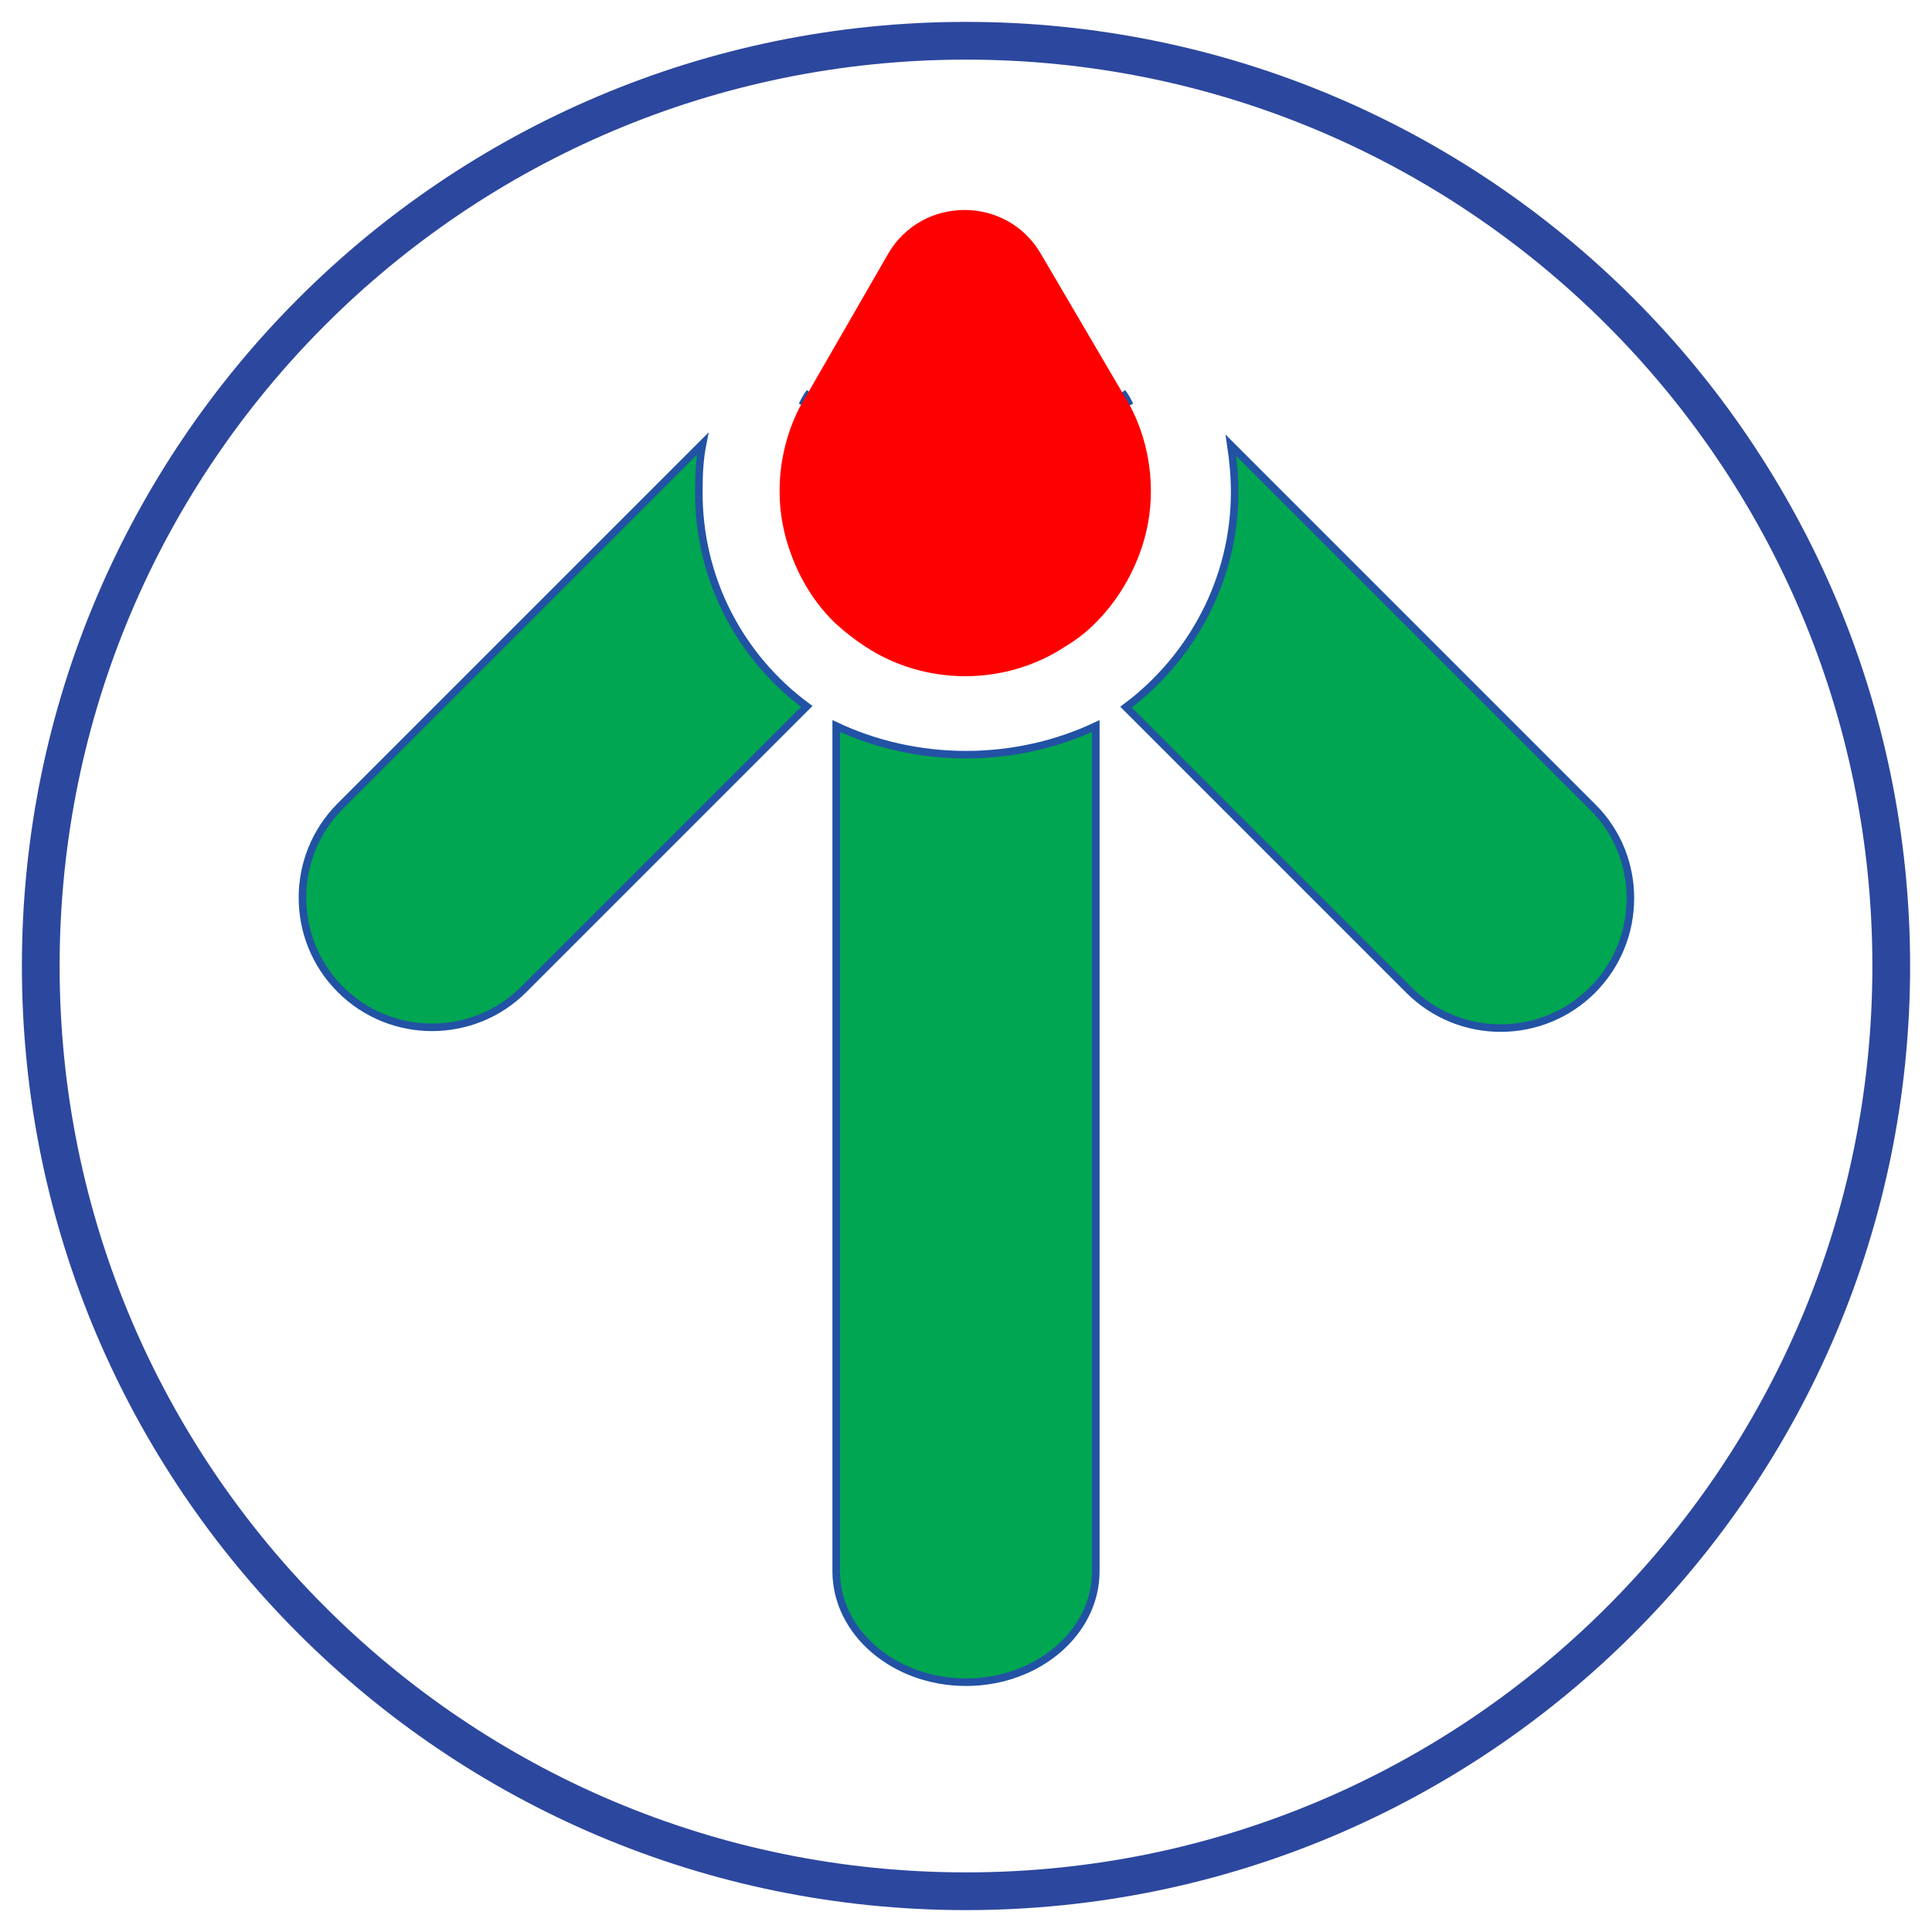
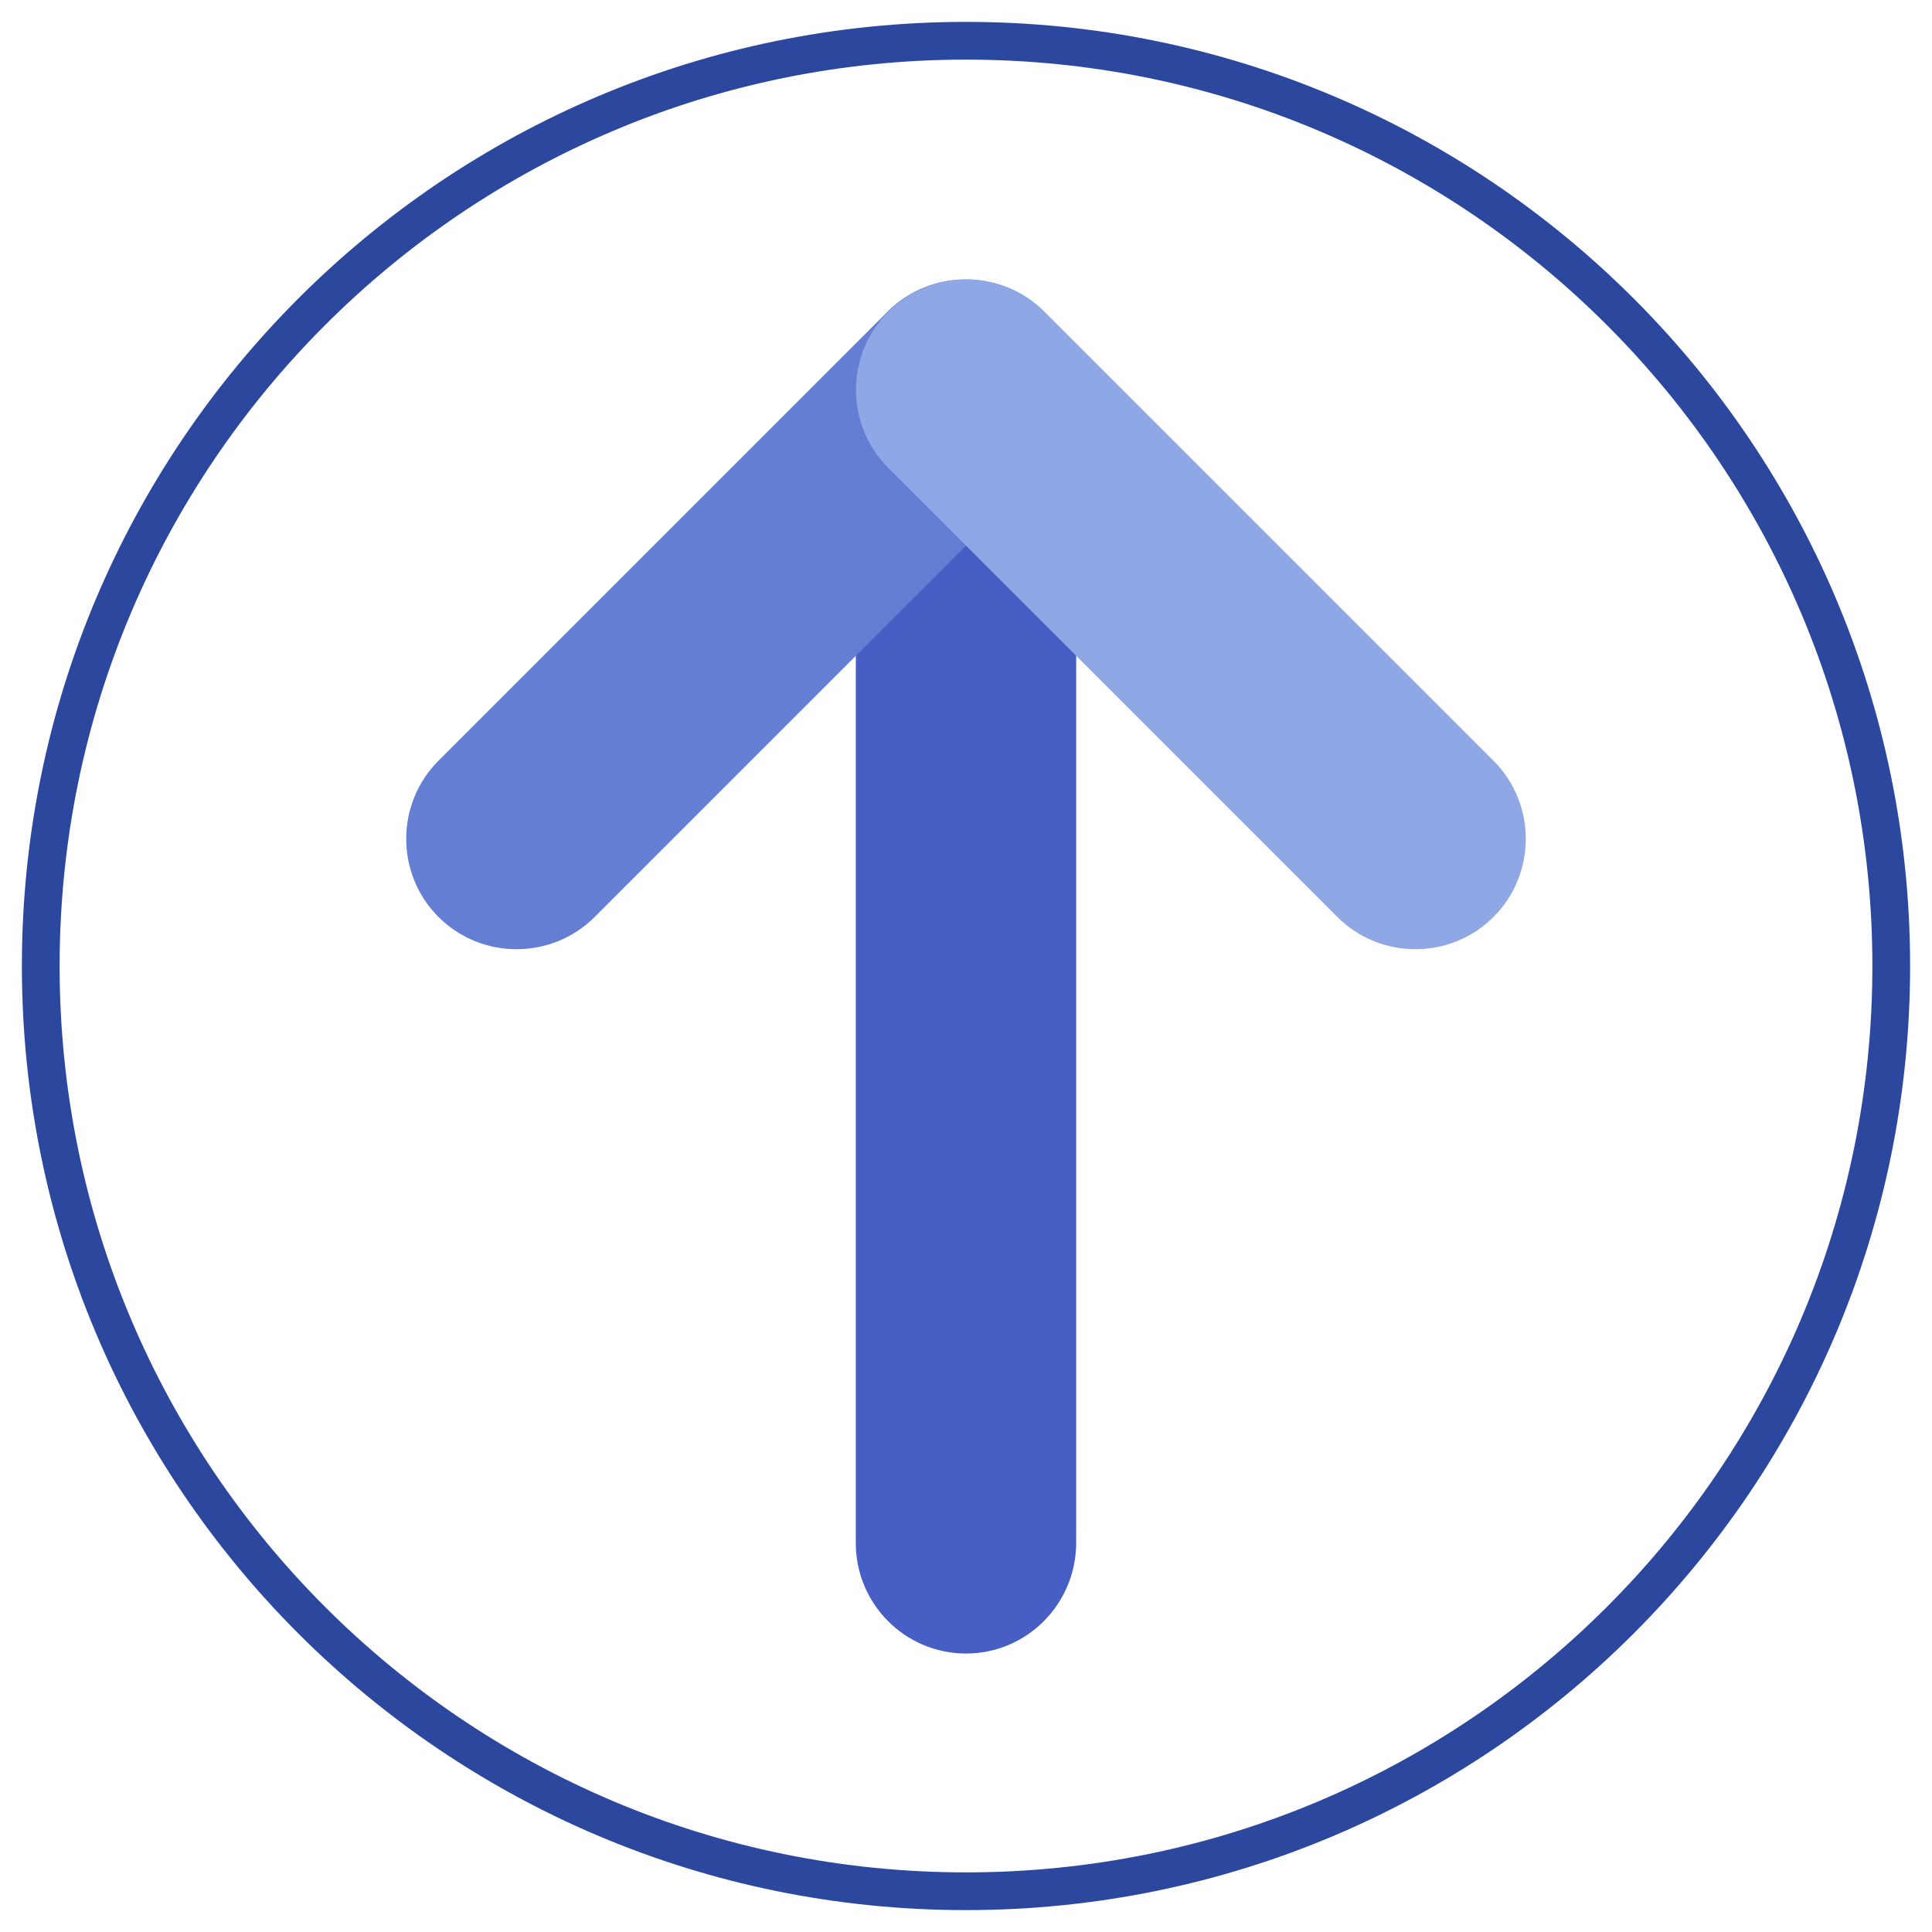
<svg xmlns="http://www.w3.org/2000/svg" version="1.1" id="Layer_1" x="0px" y="0px" viewBox="0 0 256 256" style="enable-background:new 0 0 256 256;" xml:space="preserve">
  <style type="text/css">
- 	.st0{fill:#00A651;stroke:#2252A4;stroke-miterlimit:10;}
- 	.st1{fill:#FF0000;}
- 	.st2{fill:none;stroke:#2C479E;stroke-width:5;stroke-linecap:round;stroke-miterlimit:10;}
+ 	.st0{fill:none;stroke:#2C479E;stroke-width:5;stroke-linecap:round;stroke-miterlimit:10;}
+ 	.st1{fill:#475FC4;}
+ 	.st2{fill:#637ED3;}
+ 	.st3{fill:#8FA7E5;}
</style>
+   <circle class="st0" cx="128" cy="128" r="122.6" />
  <g>
-     <g>
-       <path class="st0" d="M128,100c6.2,0,12.1-1.4,17.2-3.8v112c0,8.1-7.7,14.7-17.2,14.7s-17.2-6.6-17.2-14.7v-112    C115.9,98.6,121.8,100,128,100z" />
-       <path class="st0" d="M106.9,93.6l-37.5,37.5c-6.7,6.7-17.6,6.7-24.3,0c-6.7-6.7-6.7-17.6,0-24.3l48-48c-0.4,2-0.5,4.1-0.5,6.2    C92.5,76.8,98.2,87.2,106.9,93.6z" />
-       <path class="st0" d="M211,131.2c-6.7,6.7-17.6,6.7-24.3,0l-37.5-37.5c8.7-6.5,14.4-16.9,14.4-28.5c0-2.1-0.2-4.2-0.5-6.2l48,48    C217.7,113.6,217.7,124.5,211,131.2z" />
-       <path class="st0" d="M107.3,52l-1,1.7C106.6,53.1,106.9,52.5,107.3,52z" />
-       <path class="st0" d="M149.7,53.7l-1-1.7C149.1,52.5,149.4,53.1,149.7,53.7z" />
-     </g>
-     <path class="st1" d="M152.5,65.1c0,2.8-0.5,5.5-1.4,8c-1.3,3.6-3.3,6.8-6,9.5c-1.2,1.2-2.5,2.2-4,3.1c-3.8,2.5-8.4,3.9-13.2,3.9   s-9.4-1.4-13.2-3.9c-1.4-0.9-2.8-2-4-3.1c-2.7-2.6-4.7-5.8-6-9.5c-0.9-2.5-1.4-5.2-1.4-8c0-4.1,1-8,2.8-11.4l1-1.7l10.6-18.4   c4.5-7.7,15.7-7.7,20.2,0L148.7,52l1,1.7C151.5,57.1,152.5,61,152.5,65.1z" />
+     <path class="st1" d="M128,219.1L128,219.1c-8.1,0-14.6-6.6-14.6-14.6V80.7c0-8.1,6.6-14.6,14.6-14.6h0c8.1,0,14.6,6.6,14.6,14.6   v123.7C142.6,212.5,136.1,219.1,128,219.1z" />
+     <path class="st2" d="M58.1,121.5L58.1,121.5c-5.7-5.7-5.7-15,0-20.7l59.5-59.5c5.7-5.7,15-5.7,20.7,0l0,0c5.7,5.7,5.7,15,0,20.7   l-59.5,59.5C73.1,127.2,63.8,127.2,58.1,121.5z" />
+     <path class="st3" d="M197.9,121.5L197.9,121.5c5.7-5.7,5.7-15,0-20.7l-59.5-59.5c-5.7-5.7-15-5.7-20.7,0l0,0   c-5.7,5.7-5.7,15,0,20.7l59.5,59.5C182.9,127.2,192.2,127.2,197.9,121.5z" />
  </g>
-   <circle class="st2" cx="128" cy="128" r="122.6" />
</svg>
